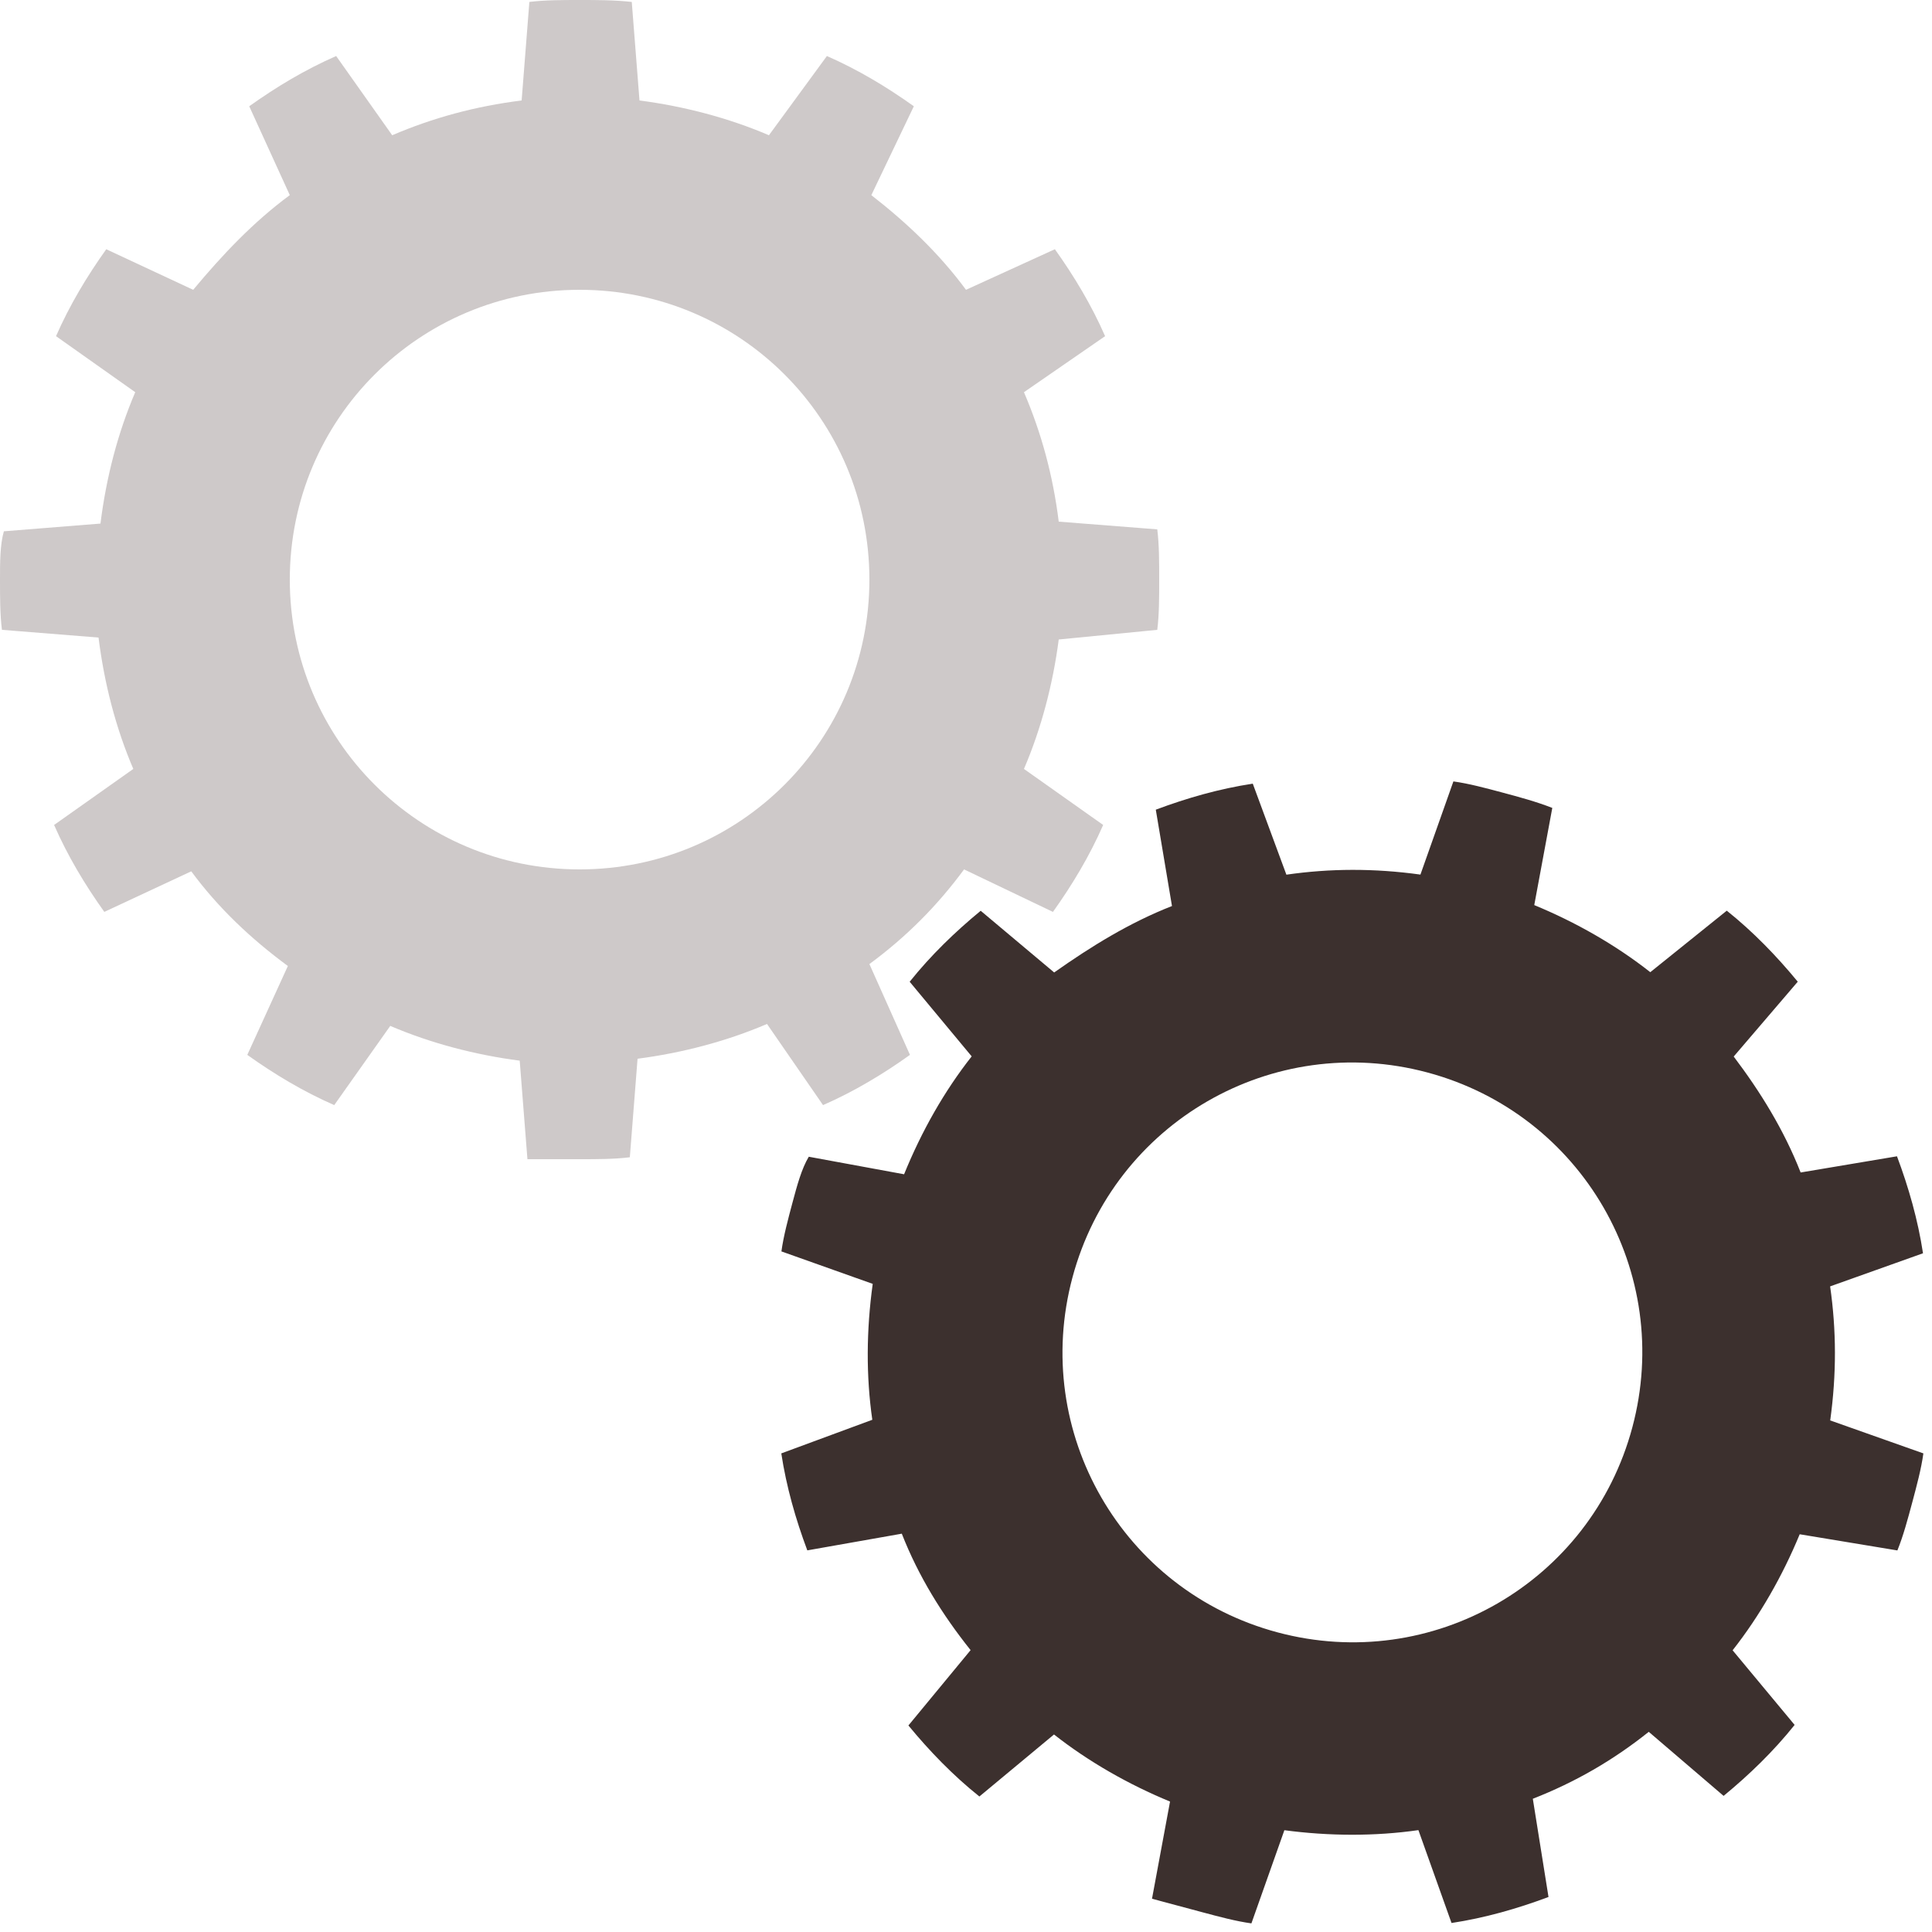
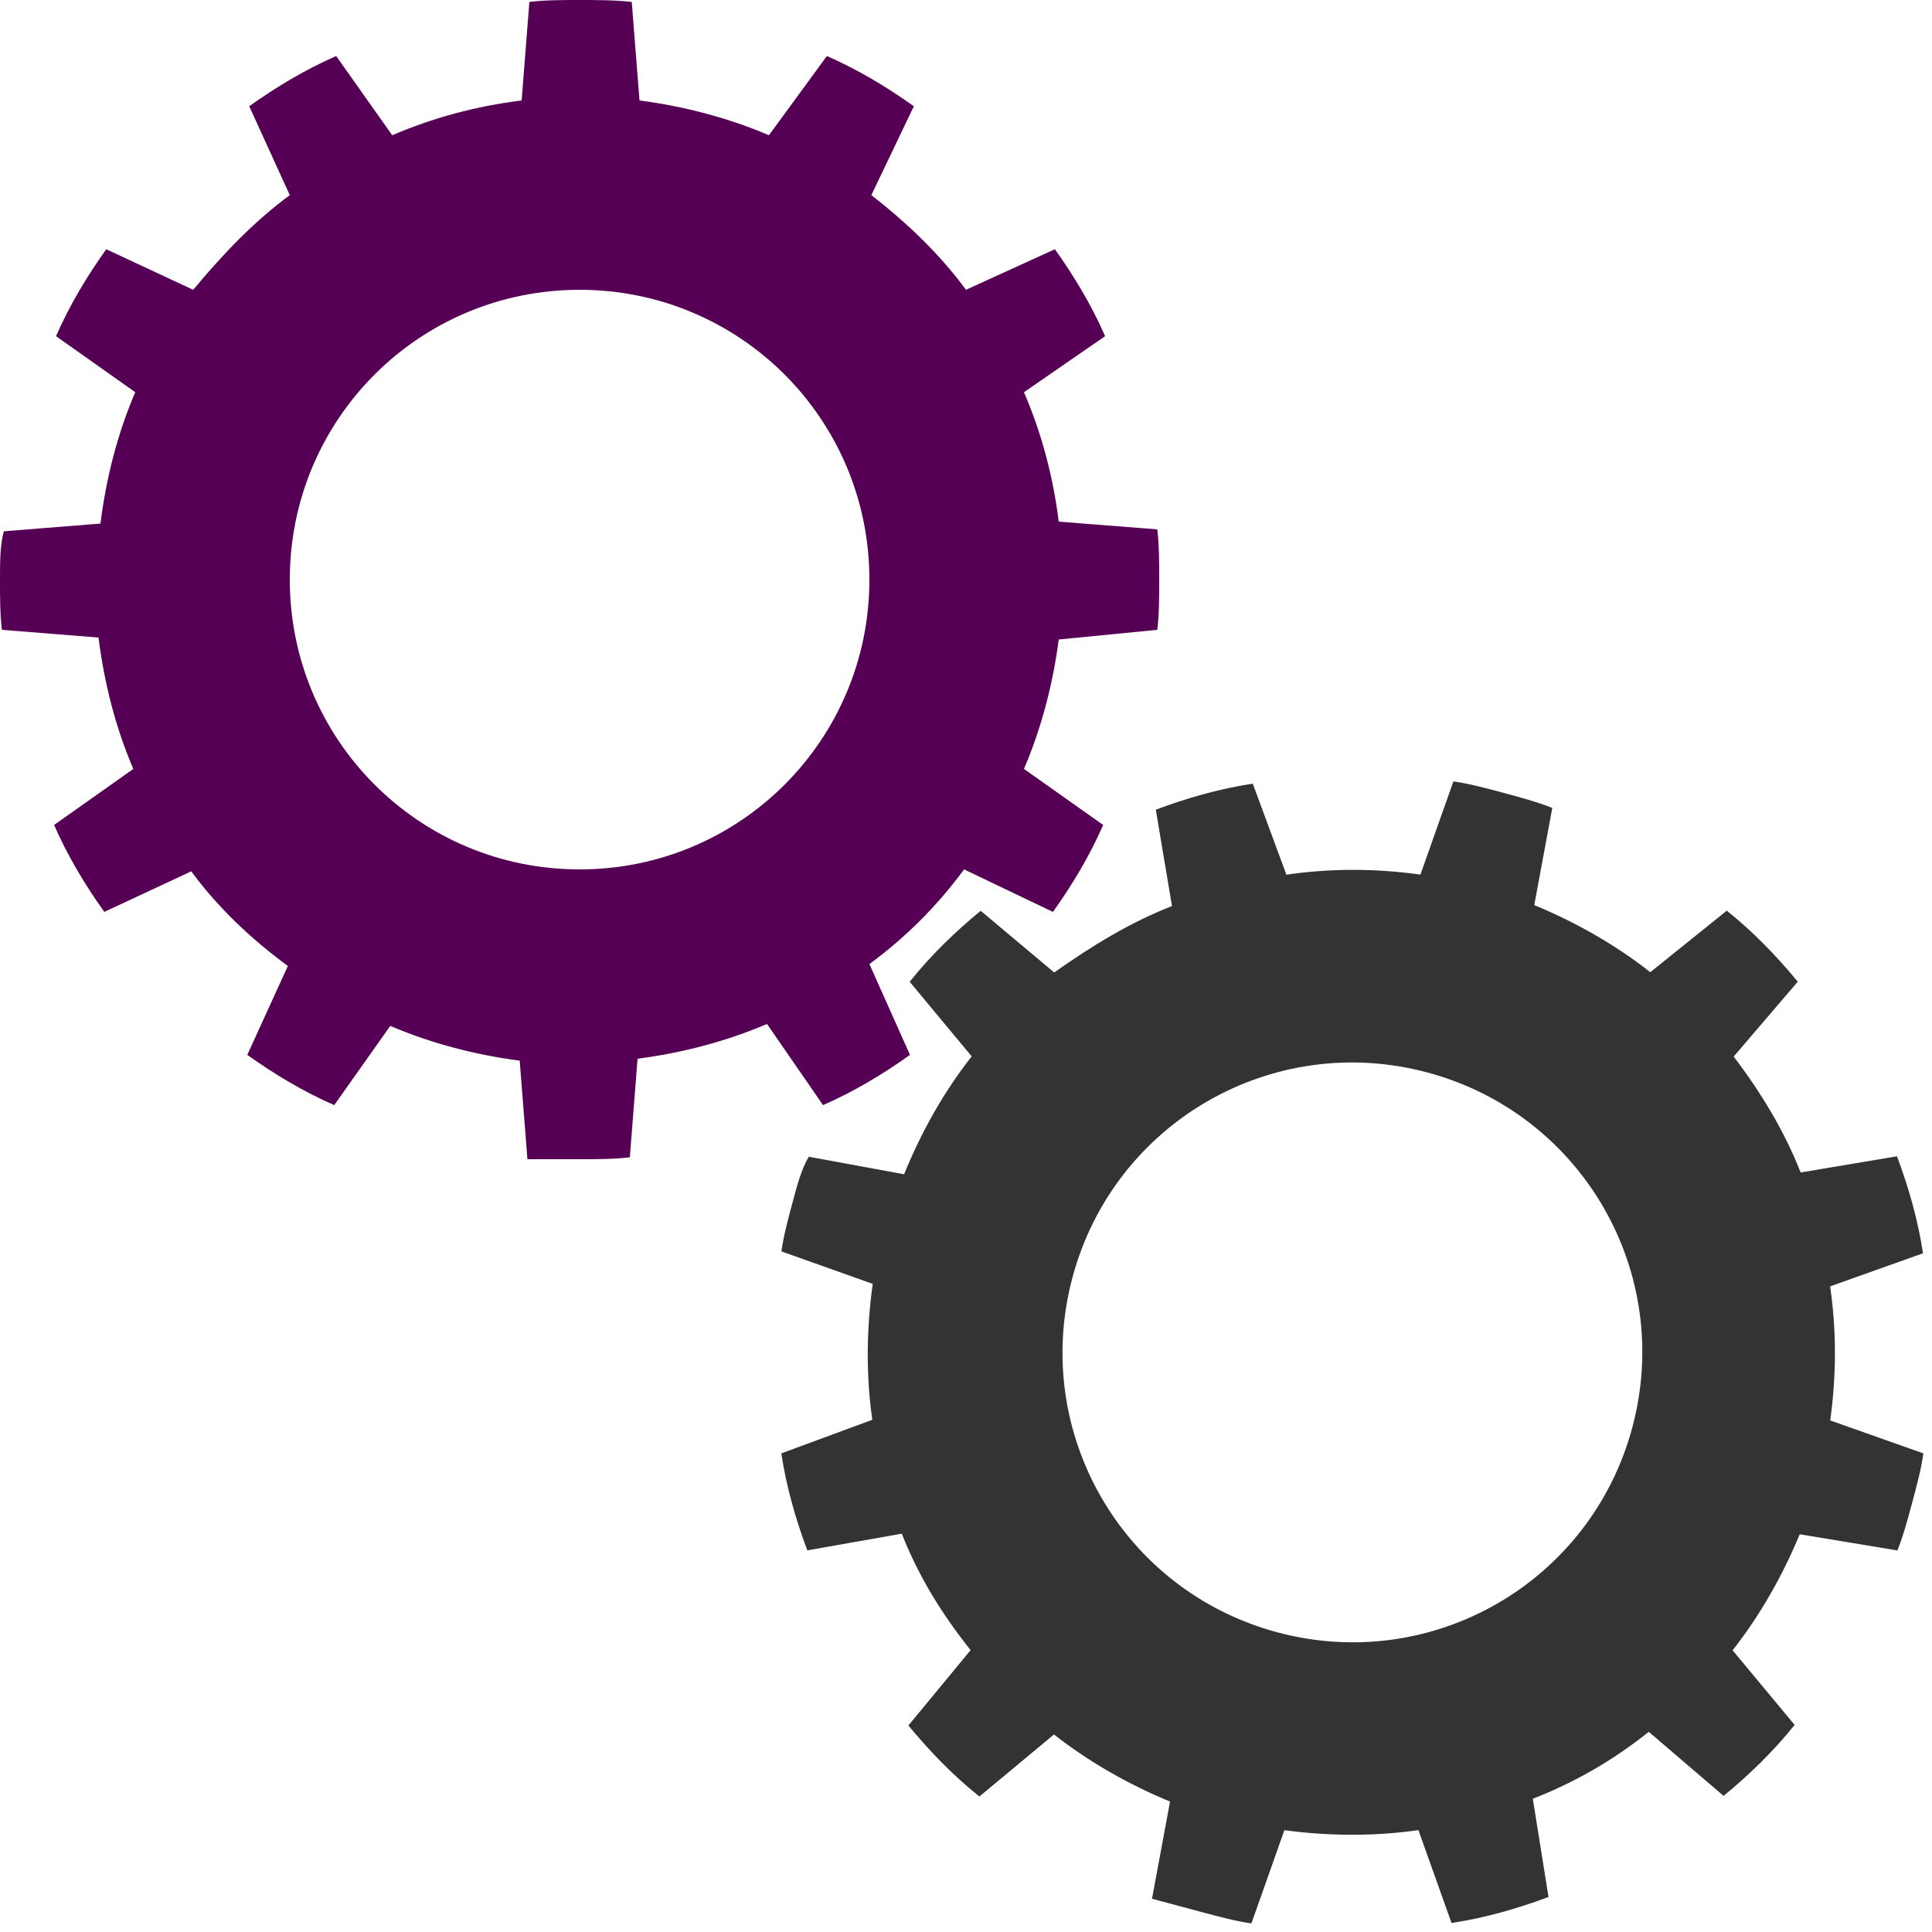
<svg xmlns="http://www.w3.org/2000/svg" width="198px" height="198px" viewBox="0 0 100 100" preserveAspectRatio="xMidYMid" class="uil-gears">
  <rect x="0" y="0" width="100" height="100" fill="none" class="bk" />
  <g transform="translate(-20,-20)">
-     <path d="M79.9,52.6C80,51.8,80,50.9,80,50s0-1.8-0.1-2.6l-5.1-0.4c-0.3-2.4-0.9-4.6-1.8-6.7l4.2-2.9c-0.7-1.6-1.6-3.1-2.6-4.5 L70,35c-1.4-1.9-3.1-3.5-4.9-4.9l2.2-4.6c-1.4-1-2.9-1.9-4.5-2.6L59.8,27c-2.1-0.9-4.4-1.5-6.7-1.8l-0.4-5.1C51.8,20,50.9,20,50,20 s-1.8,0-2.6,0.1l-0.4,5.1c-2.4,0.3-4.6,0.9-6.7,1.8l-2.9-4.1c-1.6,0.7-3.1,1.6-4.5,2.6l2.1,4.6c-1.9,1.4-3.5,3.1-5,4.9l-4.5-2.1 c-1,1.4-1.9,2.9-2.6,4.5l4.1,2.9c-0.9,2.1-1.5,4.4-1.8,6.8l-5,0.4C20,48.2,20,49.1,20,50s0,1.8,0.1,2.6l5,0.4 c0.3,2.4,0.9,4.7,1.8,6.8l-4.1,2.9c0.7,1.6,1.6,3.1,2.6,4.5l4.5-2.1c1.4,1.9,3.1,3.5,5,4.9l-2.1,4.6c1.4,1,2.9,1.9,4.5,2.6l2.9-4.1 c2.1,0.9,4.4,1.5,6.7,1.8l0.4,5.1C48.2,80,49.1,80,50,80s1.8,0,2.6-0.1l0.4-5.1c2.3-0.3,4.6-0.9,6.7-1.8l2.9,4.2 c1.6-0.7,3.1-1.6,4.5-2.6L65,69.9c1.9-1.4,3.5-3,4.9-4.9l4.6,2.2c1-1.4,1.9-2.9,2.6-4.5L73,59.8c0.9-2.1,1.5-4.4,1.8-6.7L79.9,52.6 z M50,65c-8.3,0-15-6.7-15-15c0-8.3,6.7-15,15-15s15,6.7,15,15C65,58.3,58.3,65,50,65z" fill="#cec9c9">
+     <path d="M79.9,52.6C80,51.8,80,50.9,80,50s0-1.8-0.1-2.6l-5.1-0.4c-0.3-2.4-0.9-4.6-1.8-6.7l4.2-2.9c-0.7-1.6-1.6-3.1-2.6-4.5 L70,35c-1.4-1.9-3.1-3.5-4.9-4.9l2.2-4.6c-1.4-1-2.9-1.9-4.5-2.6L59.8,27c-2.1-0.9-4.4-1.5-6.7-1.8l-0.4-5.1C51.8,20,50.9,20,50,20 s-1.8,0-2.6,0.1l-0.4,5.1c-2.4,0.3-4.6,0.9-6.7,1.8l-2.9-4.1c-1.6,0.7-3.1,1.6-4.5,2.6l2.1,4.6c-1.9,1.4-3.5,3.1-5,4.9l-4.5-2.1 c-1,1.4-1.9,2.9-2.6,4.5l4.1,2.9c-0.9,2.1-1.5,4.4-1.8,6.8l-5,0.4C20,48.2,20,49.1,20,50s0,1.8,0.1,2.6l5,0.4 c0.3,2.4,0.9,4.7,1.8,6.8l-4.1,2.9c0.7,1.6,1.6,3.1,2.6,4.5l4.5-2.1c1.4,1.9,3.1,3.5,5,4.9l-2.1,4.6c1.4,1,2.9,1.9,4.5,2.6l2.9-4.1 c2.1,0.9,4.4,1.5,6.7,1.8l0.4,5.1C48.2,80,49.1,80,50,80s1.8,0,2.6-0.1l0.4-5.1c2.3-0.3,4.6-0.9,6.7-1.8l2.9,4.2 c1.6-0.7,3.1-1.6,4.5-2.6L65,69.9c1.9-1.4,3.5-3,4.9-4.9l4.6,2.2c1-1.4,1.9-2.9,2.6-4.5L73,59.8c0.9-2.1,1.5-4.4,1.8-6.7L79.9,52.6 z M50,65c-8.3,0-15-6.7-15-15c0-8.3,6.7-15,15-15s15,6.7,15,15C65,58.3,58.3,65,50,65z" fill="#505">
      <animateTransform attributeName="transform" type="rotate" from="90 50 50" to="0 50 50" dur="2s" repeatCount="indefinite" />
    </path>
  </g>
  <g transform="translate(20,20) rotate(15 50 50)">
-     <path d="M79.9,52.6C80,51.8,80,50.9,80,50s0-1.8-0.1-2.6l-5.1-0.4c-0.3-2.4-0.9-4.6-1.8-6.7l4.2-2.9c-0.7-1.6-1.6-3.1-2.6-4.5 L70,35c-1.4-1.9-3.1-3.5-4.9-4.9l2.2-4.6c-1.4-1-2.9-1.9-4.5-2.6L59.8,27c-2.1-0.9-4.4-1.5-6.7-1.8l-0.4-5.1C51.8,20,50.9,20,50,20 s-1.8,0-2.6,0.1l-0.4,5.1c-2.4,0.3-4.6,0.9-6.7,1.8l-2.9-4.1c-1.6,0.7-3.1,1.6-4.5,2.6l2.1,4.6c-1.9,1.4-3.5,3.1-5,4.9l-4.5-2.1 c-1,1.4-1.9,2.9-2.6,4.5l4.1,2.9c-0.9,2.1-1.5,4.4-1.8,6.8l-5,0.4C20,48.2,20,49.1,20,50s0,1.8,0.1,2.6l5,0.4 c0.3,2.4,0.9,4.7,1.8,6.8l-4.1,2.9c0.7,1.6,1.6,3.1,2.6,4.5l4.5-2.1c1.4,1.9,3.1,3.5,5,4.9l-2.1,4.6c1.4,1,2.9,1.9,4.5,2.6l2.9-4.1 c2.1,0.9,4.4,1.5,6.7,1.8l0.4,5.1C48.2,80,49.1,80,50,80s1.8,0,2.6-0.1l0.4-5.1c2.3-0.3,4.6-0.9,6.7-1.8l2.9,4.2 c1.6-0.7,3.1-1.6,4.5-2.6L65,69.9c1.9-1.4,3.5-3,4.9-4.9l4.6,2.2c1-1.4,1.9-2.9,2.6-4.5L73,59.8c0.9-2.1,1.5-4.4,1.8-6.7L79.9,52.6 z M50,65c-8.3,0-15-6.7-15-15c0-8.3,6.7-15,15-15s15,6.7,15,15C65,58.3,58.3,65,50,65z" fill="#3c302e">
+     <path d="M79.9,52.6C80,51.8,80,50.9,80,50s0-1.8-0.1-2.6l-5.1-0.4c-0.3-2.4-0.9-4.6-1.8-6.7l4.2-2.9c-0.7-1.6-1.6-3.1-2.6-4.5 L70,35c-1.4-1.9-3.1-3.5-4.9-4.9l2.2-4.6c-1.4-1-2.9-1.9-4.5-2.6L59.8,27c-2.1-0.9-4.4-1.5-6.7-1.8l-0.4-5.1C51.8,20,50.9,20,50,20 s-1.8,0-2.6,0.1l-0.4,5.1c-2.4,0.3-4.6,0.9-6.7,1.8l-2.9-4.1c-1.6,0.7-3.1,1.6-4.5,2.6l2.1,4.6c-1.9,1.4-3.5,3.1-5,4.9l-4.5-2.1 c-1,1.4-1.9,2.9-2.6,4.5l4.1,2.9c-0.9,2.1-1.5,4.4-1.8,6.8l-5,0.4C20,48.2,20,49.1,20,50s0,1.8,0.1,2.6l5,0.4 c0.3,2.4,0.9,4.7,1.8,6.8l-4.1,2.9c0.7,1.6,1.6,3.1,2.6,4.5l4.5-2.1c1.4,1.9,3.1,3.5,5,4.9l-2.1,4.6c1.4,1,2.9,1.9,4.5,2.6l2.9-4.1 c2.1,0.9,4.4,1.5,6.7,1.8l0.4,5.1C48.2,80,49.1,80,50,80s1.8,0,2.6-0.1l0.4-5.1c2.3-0.3,4.6-0.9,6.7-1.8l2.9,4.2 c1.6-0.7,3.1-1.6,4.5-2.6L65,69.9c1.9-1.4,3.5-3,4.9-4.9l4.6,2.2c1-1.4,1.9-2.9,2.6-4.5L73,59.8c0.9-2.1,1.5-4.4,1.8-6.7L79.9,52.6 z M50,65c-8.3,0-15-6.7-15-15c0-8.3,6.7-15,15-15s15,6.7,15,15C65,58.3,58.3,65,50,65z" fill="#333333">
      <animateTransform attributeName="transform" type="rotate" from="0 50 50" to="90 50 50" dur="2s" repeatCount="indefinite" />
    </path>
  </g>
</svg>
